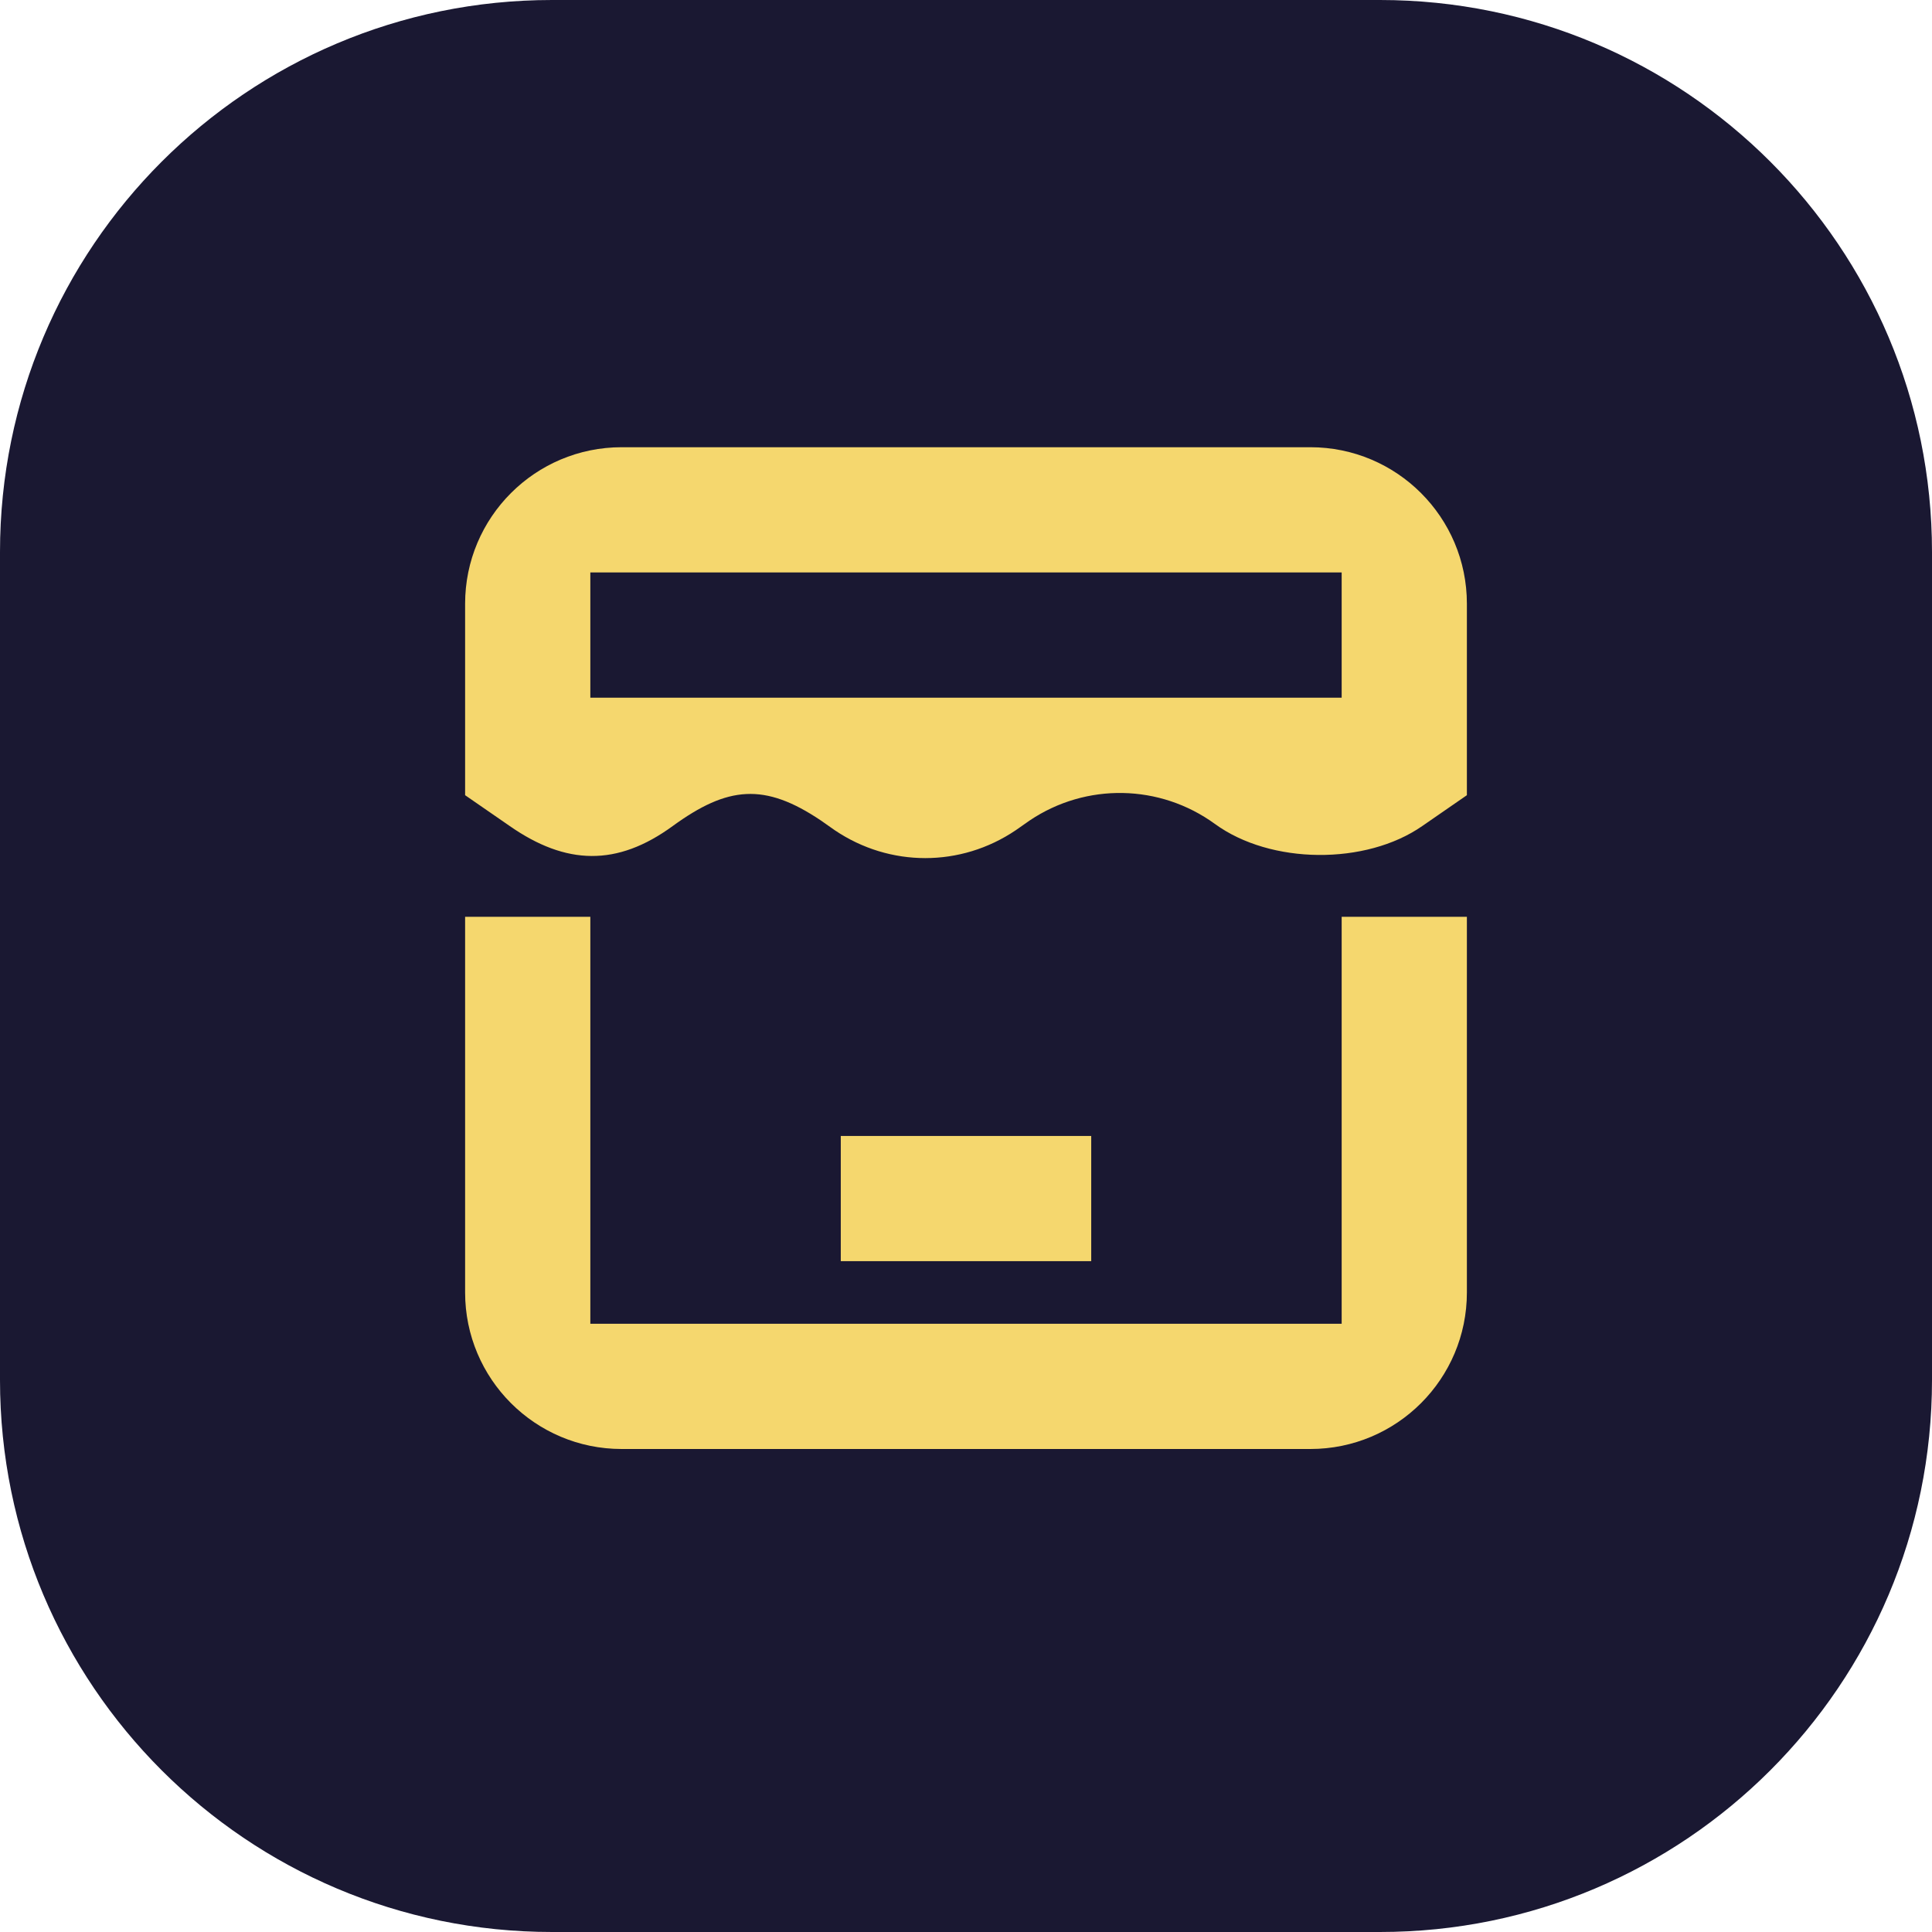
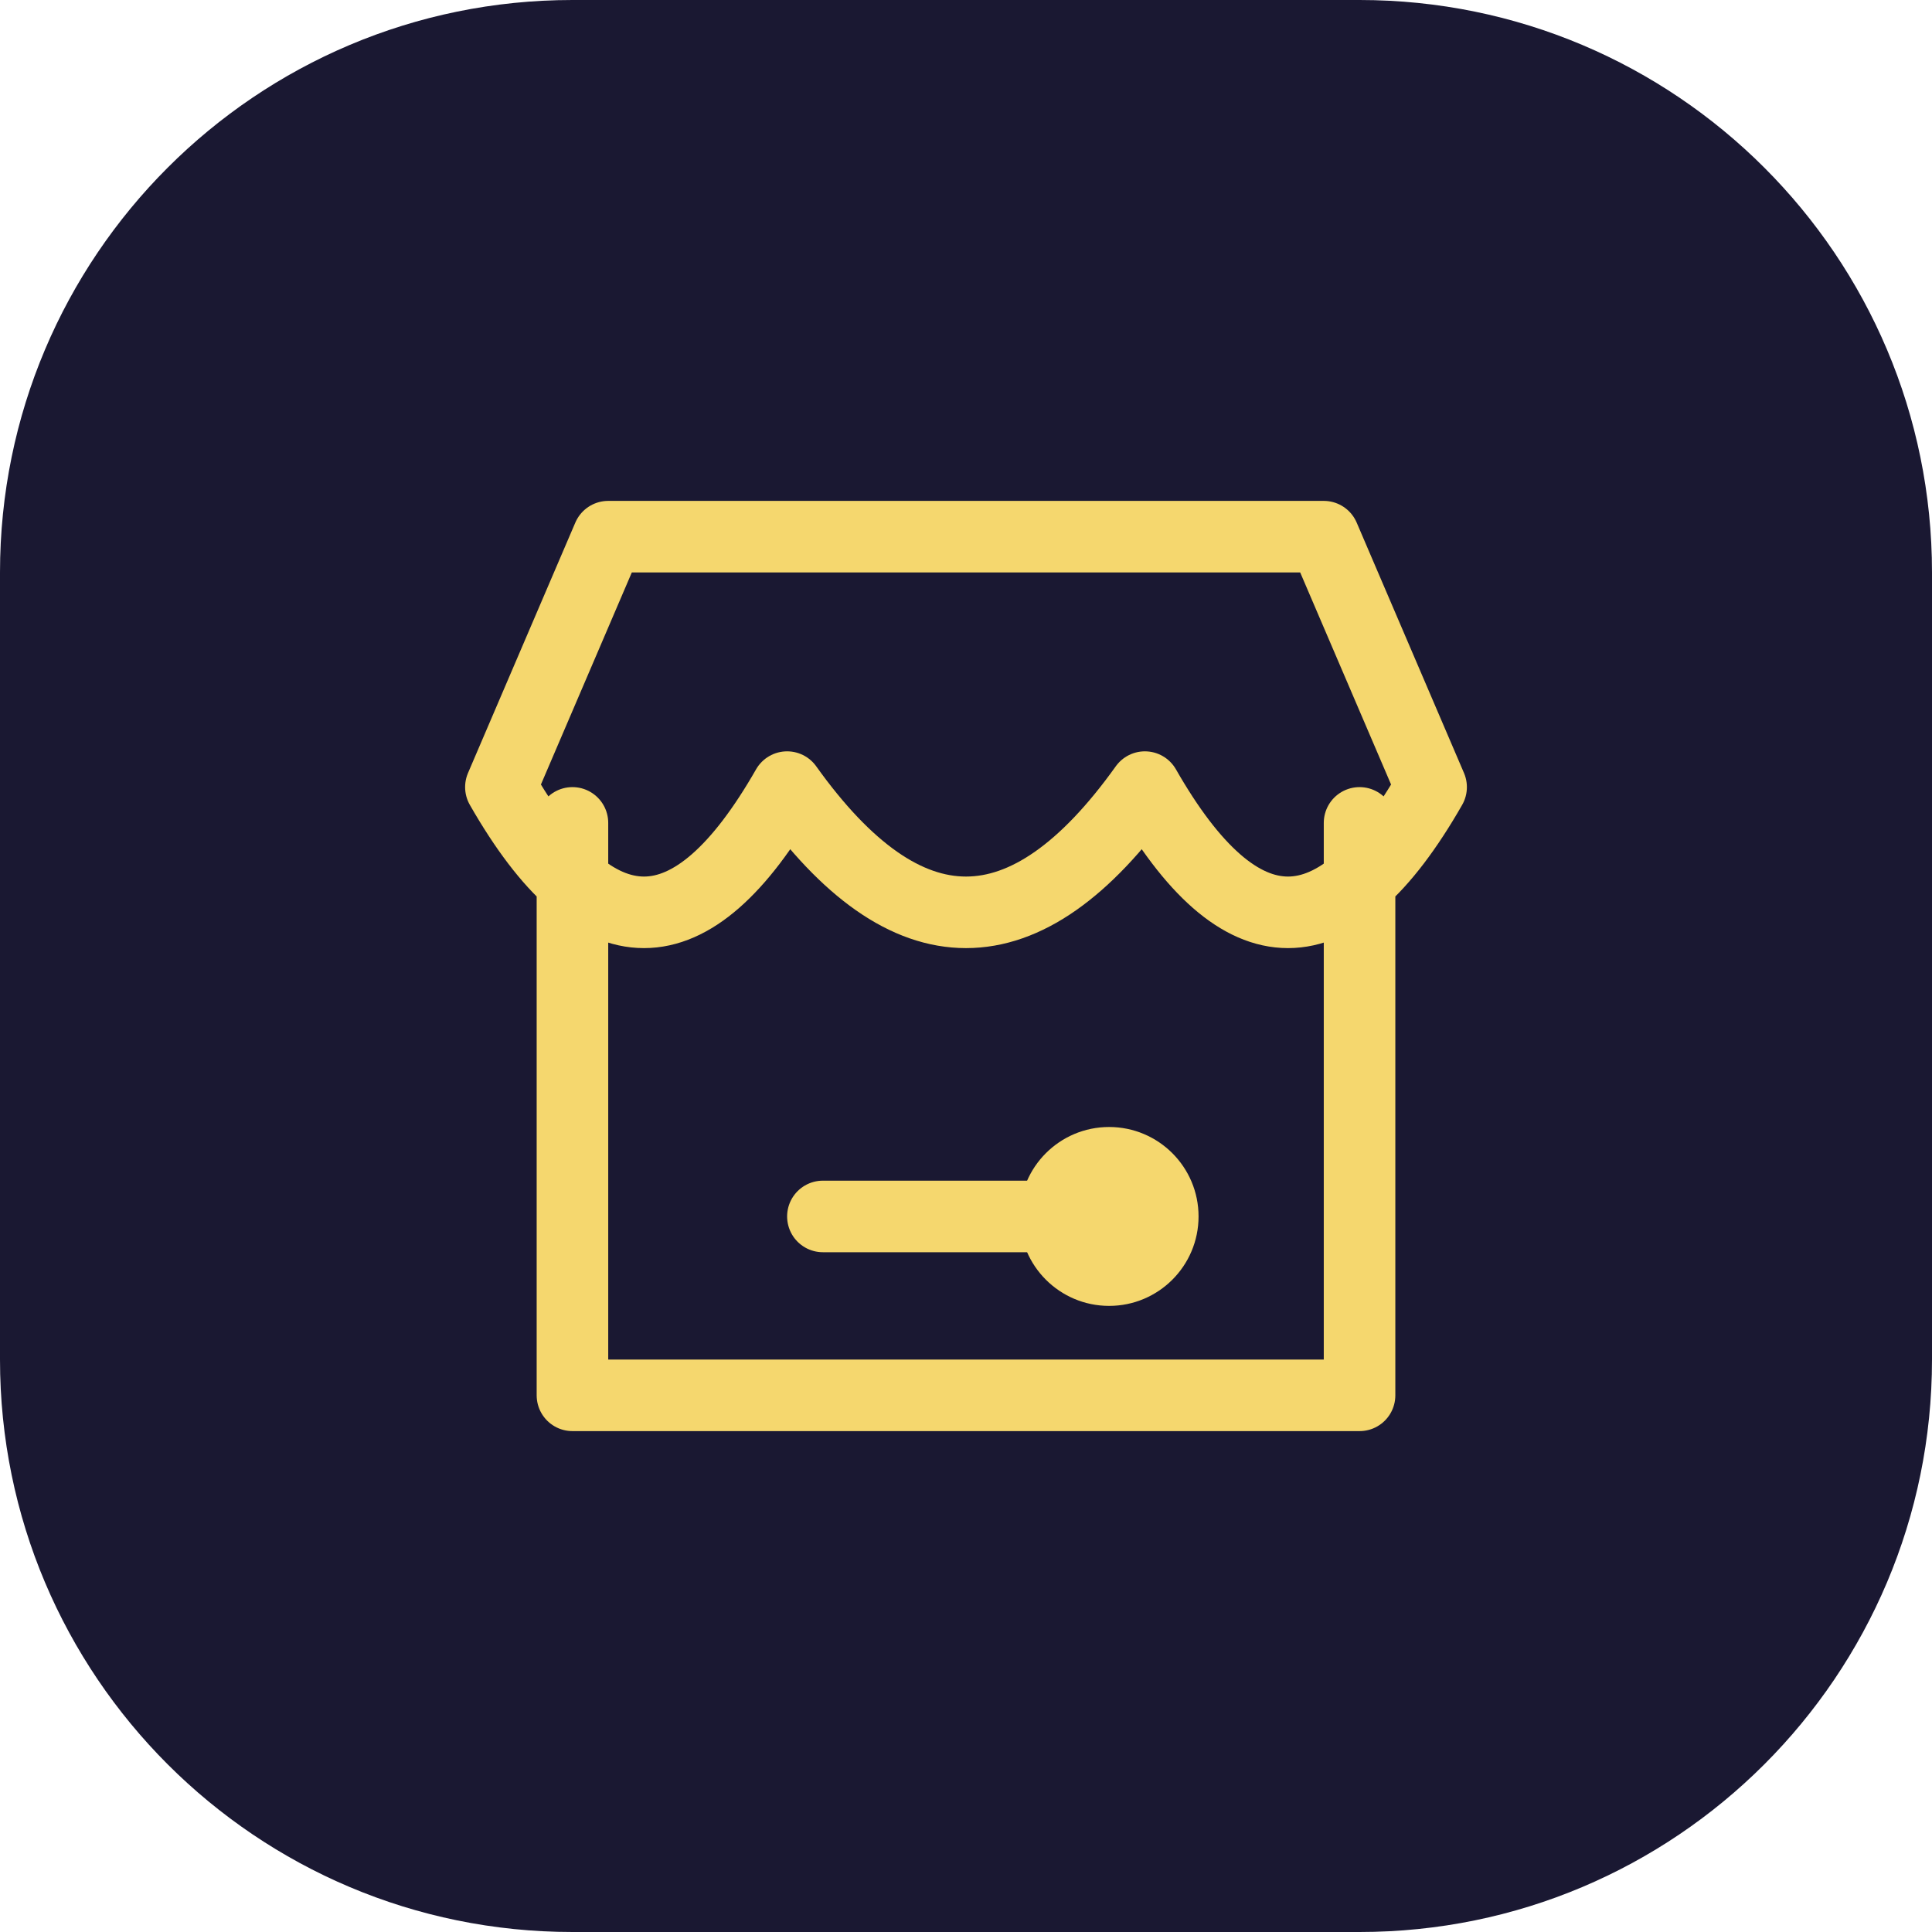
<svg xmlns="http://www.w3.org/2000/svg" width="54" height="54" viewBox="0 0 54 54" fill="none">
-   <path d="M38.571 0H15.429C6.908 0 0 6.908 0 15.429V38.571C0 47.092 6.908 54 15.429 54H38.571C47.092 54 54 47.092 54 38.571V15.429C54 6.908 47.092 0 38.571 0Z" fill="#1A1832" />
-   <path d="M16.5 37C17.375 37 16.892 37 17.375 37H36.625C37.108 37 36.625 37 37.5 37V25.625H41V36.125C41 38.541 39.041 40.5 36.625 40.5H17.375C14.959 40.5 13 38.541 13 36.125V25.625H16.5V37ZM30.5 35.25H23.5V31.75H30.5V35.25ZM36.625 12.5C39.041 12.5 41 14.459 41 16.875V22.226L39.754 23.087C38.178 24.185 35.514 24.166 33.957 23.029C32.42 21.912 30.357 21.873 28.781 22.932L28.391 23.205C26.854 24.244 24.87 24.244 23.332 23.205L22.943 22.932C21.367 21.873 20.341 21.97 18.804 23.087C17.247 24.224 15.822 24.185 14.246 23.087L13 22.226V16.875C13 14.459 14.959 12.5 17.375 12.5H36.625ZM16.5 16C16.5 16 16.5 16.392 16.5 16.875V19.5H37.5V16.875C37.5 16.392 37.5 16 37.5 16H16.5Z" fill="#F5D76E" />
+   <rect width="54" height="54" rx="16" fill="#1A1832" />
+   <g stroke="#F5D76E" stroke-width="2" stroke-linecap="round" stroke-linejoin="round">
+     <path d="M16 23V39H38V23M14 22L17 15H37L40 22M14 22Q18 29 22 22Q27 29 32 22Q36 29 40 22M23 34H31" />
+     <circle cx="31" cy="34" r="2.5" fill="#F5D76E" stroke="none" />
+   </g>
</svg>
